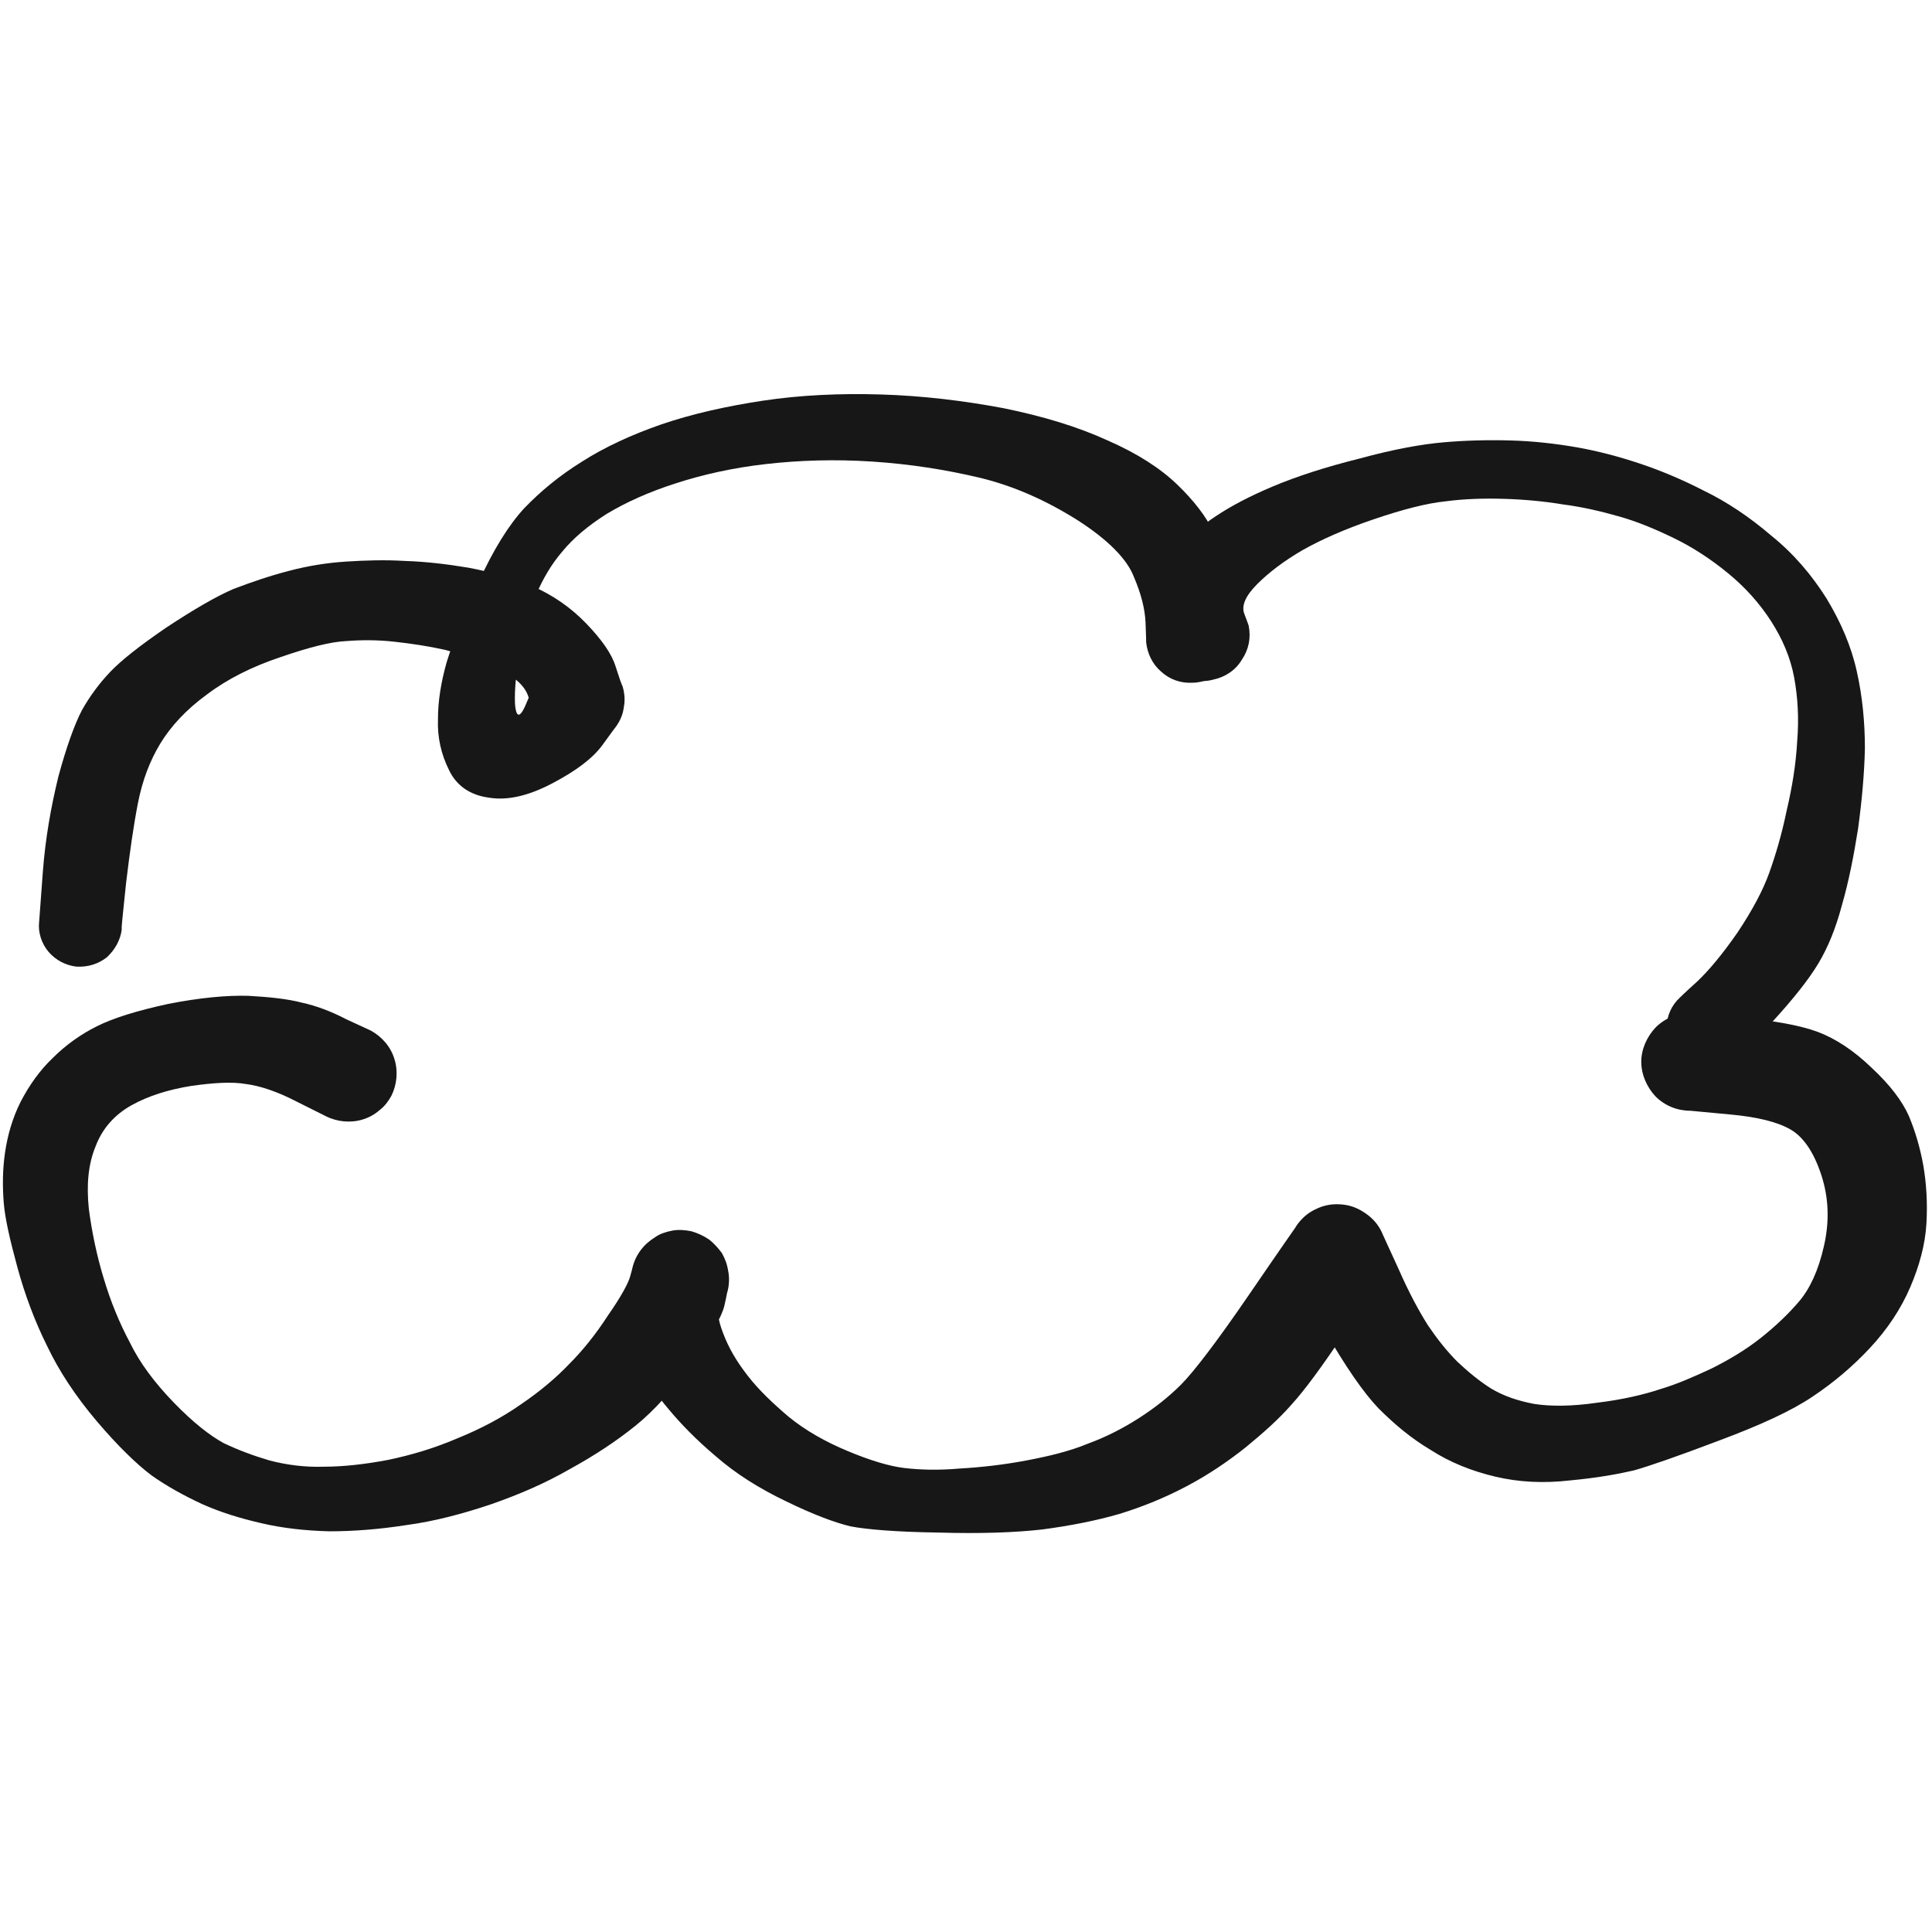
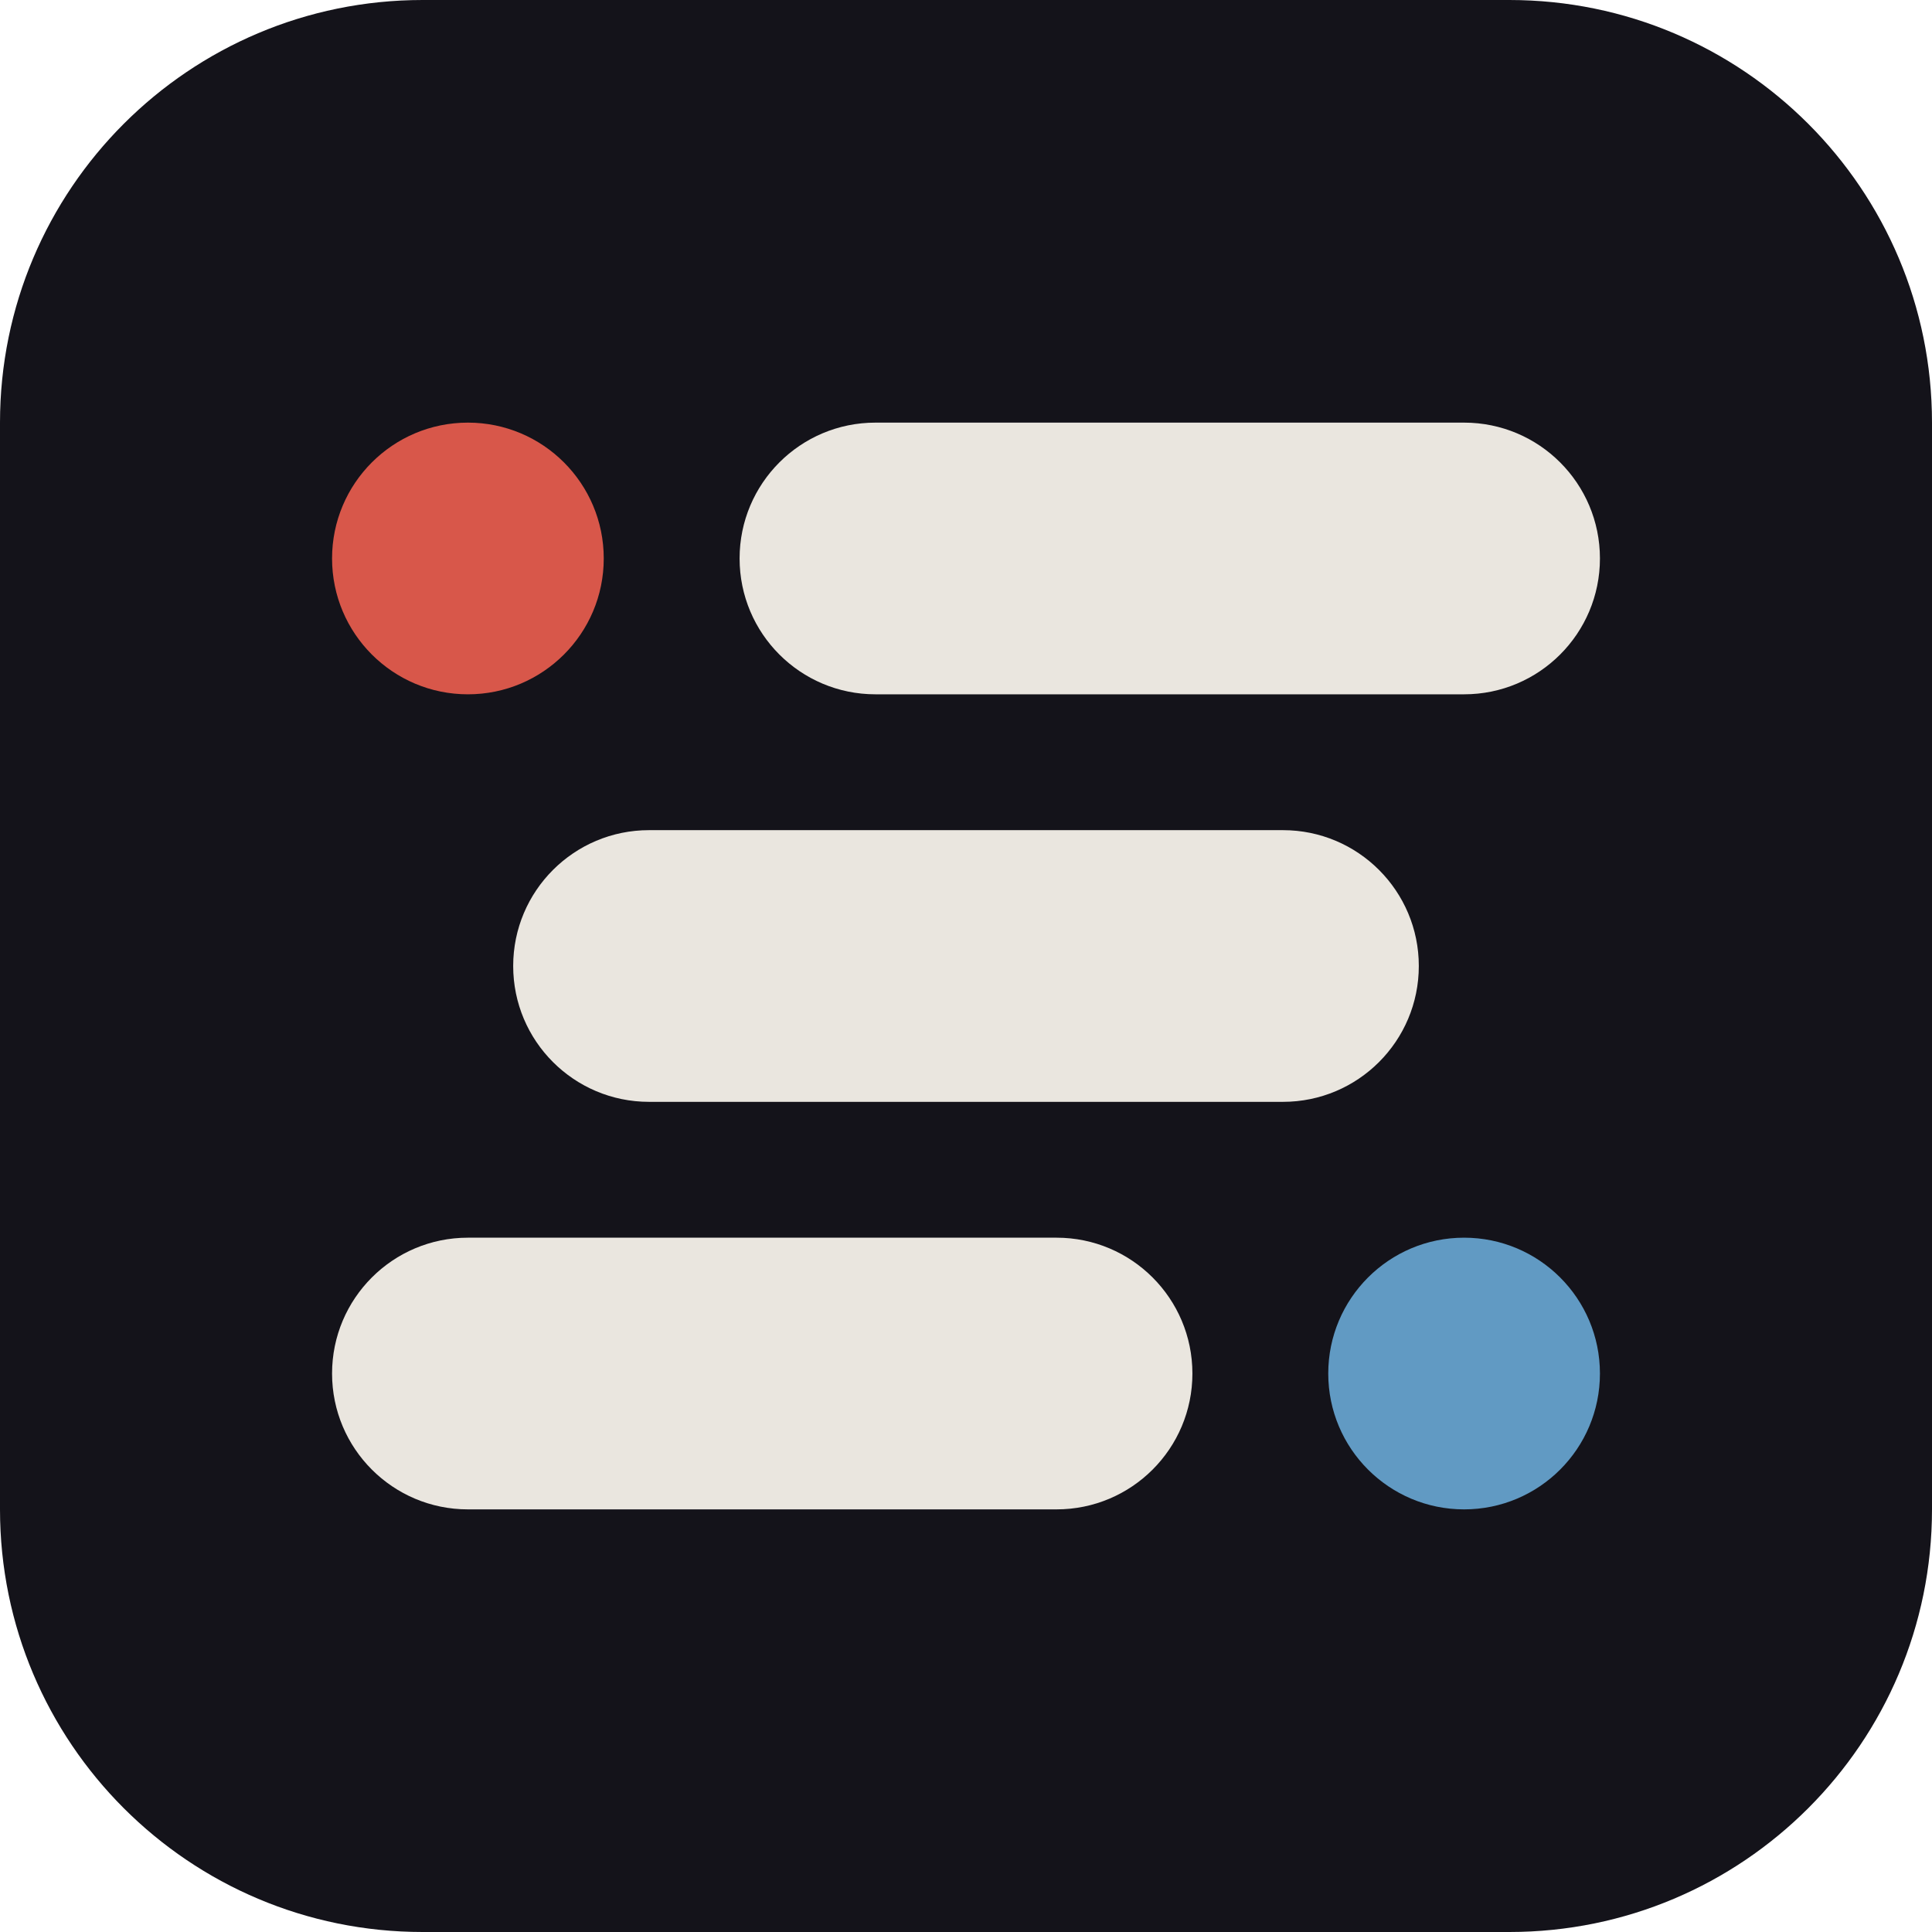
- <svg xmlns="http://www.w3.org/2000/svg" viewBox="0 -63.5 311 311">
-   <style>path{fill:#171717}@media (prefers-color-scheme:dark){path{fill:#fafafa}}</style>
-   <path d="M272.1 99.6C272.1 99.6 274.8 99.8 280.1 100.3C285.5 100.8 289.6 101.5 292.6 102.6C295.5 103.7 298.4 105.6 301.3 108.4C304.2 111.1 306.2 113.7 307.3 116.2C308.3 118.6 309.1 121.3 309.6 124.1C310.1 127 310.3 130.2 310.1 133.5C309.9 136.8 309 140.2 307.5 143.7C306 147.2 303.8 150.5 301 153.5C298.2 156.5 295.1 159.1 291.8 161.3C288.4 163.6 283.4 165.9 276.7 168.4C270.1 170.9 265.5 172.5 263 173.2C260.4 173.8 257.1 174.4 252.8 174.8C248.5 175.3 244.5 175.1 240.7 174.2C236.9 173.3 233.4 171.9 230.3 169.9C227.1 168 224.4 165.7 221.9 163.2C219.5 160.7 216.6 156.5 213.2 150.6C209.8 144.8 208.1 141.9 208.1 141.9C207.1 140 207 137.8 207.7 135.8C208.4 133.8 209.8 132.1 211.7 131.2C213.6 130.2 215.8 130.1 217.8 130.8C219.8 131.5 221.5 132.9 222.4 134.8C222.4 134.8 223.3 136.8 225.1 140.7C226.8 144.6 228.5 147.7 229.9 149.9C231.4 152.1 232.9 154 234.6 155.7C236.3 157.3 238.1 158.8 240 160C242 161.2 244.3 162 247 162.5C249.6 162.9 253 162.9 257.1 162.3C261.2 161.8 264.6 161 267.3 160.1C270 159.3 272.7 158.1 275.5 156.8C278.3 155.4 281 153.8 283.4 151.9C285.8 150 287.9 148 289.6 146C291.3 144 292.7 141.1 293.6 137.1C294.5 133.2 294.4 129.4 293.2 125.7C292 122 290.3 119.5 288.2 118.3C286.1 117.1 282.9 116.3 278.5 115.9C274.2 115.5 272.1 115.3 272.1 115.3C270 115.3 268 114.5 266.5 113C265.1 111.5 264.2 109.5 264.2 107.4C264.2 105.4 265.1 103.4 266.5 101.9C268 100.4 270 99.6 272.1 99.6ZM221.7 143C221.7 143 219.9 145.7 216.4 151.1C212.8 156.5 210 160.3 207.9 162.6C205.8 165 203.3 167.2 200.5 169.5C197.6 171.8 194.5 173.9 191.1 175.7C187.7 177.5 184.1 179 180.2 180.2C176.4 181.3 172.3 182.1 167.8 182.7C163.4 183.2 157.8 183.4 151 183.2C144.2 183.1 139.5 182.7 136.9 182.2C134.4 181.6 130.9 180.3 126.6 178.2C122.2 176.1 118.4 173.7 115.2 170.9C112 168.2 109.5 165.6 107.6 163.3C105.6 161 104.1 158.5 102.9 155.9C101.7 153.4 101.3 150 101.7 145.8C102 141.6 102.2 139.5 102.2 139.5C103 137.5 104.5 136 106.4 135.2C108.3 134.3 110.5 134.3 112.4 135.1C114.3 135.9 115.9 137.4 116.7 139.3C117.5 141.2 117.6 143.4 116.8 145.3C116.8 145.3 116.5 145.7 115.9 146.5C115.4 147.3 115.5 148.8 116.4 151.1C117.3 153.5 118.6 155.7 120.4 158C122.1 160.2 124.4 162.4 127 164.6C129.7 166.8 132.9 168.6 136.5 170.1C140.1 171.6 143.1 172.5 145.5 172.8C148 173.1 151 173.2 154.4 172.9C157.9 172.7 161.5 172.3 165.2 171.6C168.9 170.9 172.2 170.1 175.1 168.9C178.1 167.8 180.8 166.4 183.3 164.8C185.8 163.2 188.1 161.4 190.1 159.4C192.1 157.4 195.8 152.6 201 145C206.2 137.4 208.8 133.7 208.8 133.7C210 131.9 211.9 130.8 214 130.5C216.1 130.1 218.2 130.6 219.9 131.9C221.7 133.1 222.8 135 223.1 137.1C223.5 139.2 223 141.3 221.7 143ZM117.1 144.2C117.1 144.2 117 145 116.6 146.7C116.2 148.4 114.5 151.4 111.5 155.8C108.4 160.1 105.4 163.5 102.3 166C99.2 168.5 95.7 170.8 91.7 173C87.7 175.3 83.5 177.1 78.9 178.7C74.4 180.2 69.9 181.4 65.4 182C60.9 182.7 56.8 183 53 183C49.2 182.9 45.5 182.5 42.1 181.7C38.6 180.9 35.4 179.9 32.5 178.6C29.5 177.2 26.8 175.7 24.4 174C22 172.2 19 169.3 15.6 165.3C12.2 161.3 9.5 157.2 7.6 153.2C5.6 149.2 4 144.9 2.8 140.5C1.6 136.1 .8 132.6 .6 130.1C.4 127.5 .4 124.9 .8 122.1C1.2 119.3 2 116.5 3.3 113.9C4.7 111.2 6.4 108.8 8.5 106.8C10.6 104.7 13 103 15.6 101.7C18.2 100.4 22 99.2 27.1 98.1C32.2 97.1 36.5 96.7 40 96.8C43.5 97 46.3 97.3 48.6 97.9C50.9 98.4 53.3 99.3 55.8 100.6C58.4 101.8 59.7 102.4 59.7 102.4C61.5 103.4 62.9 105 63.5 107C64.1 108.9 63.9 111.1 63 112.9C62.5 113.8 61.9 114.6 61.1 115.2C60.3 115.9 59.4 116.4 58.4 116.7C56.5 117.3 54.3 117.1 52.5 116.2C52.5 116.2 50.9 115.4 47.7 113.8C44.6 112.2 41.9 111.3 39.6 111C37.3 110.6 34.4 110.8 30.8 111.3C27.1 111.9 23.9 112.9 21.2 114.4C18.5 115.9 16.5 118.1 15.4 121C14.2 123.9 13.9 127.2 14.3 131.1C14.8 134.9 15.6 138.7 16.7 142.3C17.8 146 19.2 149.4 20.9 152.6C22.5 155.9 24.9 159.1 28 162.3C31.1 165.5 33.8 167.6 36 168.8C38.3 169.9 40.7 170.8 43.4 171.6C46.1 172.3 49 172.7 52.1 172.6C55.3 172.6 58.8 172.2 62.5 171.5C66.3 170.7 70 169.6 73.7 168C77.4 166.5 80.8 164.7 83.8 162.6C86.9 160.5 89.5 158.3 91.6 156.1C93.8 153.9 95.9 151.3 97.9 148.2C100 145.2 101.1 143.1 101.4 142.1C101.7 141.1 101.8 140.6 101.8 140.6C102.3 138.5 103.6 136.8 105.4 135.7C106.2 135.1 107.2 134.8 108.2 134.6C109.2 134.4 110.3 134.5 111.3 134.7C112.3 135 113.2 135.4 114.1 136C114.9 136.6 115.6 137.4 116.2 138.2C116.7 139.1 117.1 140.1 117.2 141.1C117.4 142.1 117.4 143.2 117.1 144.2Z" />
-   <path d="M270.4 97.1C270.4 97.1 271.3 96.2 273.2 94.5C275 92.8 277.2 90.2 279.7 86.6C282.1 83 283.8 79.8 284.8 77C285.8 74.2 286.8 70.9 287.6 67C288.5 63.2 289.1 59.5 289.3 55.8C289.6 52.2 289.4 48.7 288.8 45.5C288.2 42.3 286.9 39.3 285.1 36.5C283.3 33.7 281 31.1 278.2 28.8C275.4 26.5 272.5 24.6 269.4 23.1C266.3 21.6 263.4 20.4 260.5 19.6C257.7 18.8 254.7 18.1 251.6 17.7C248.6 17.2 245.4 16.9 242.1 16.8C238.9 16.7 235.7 16.8 232.7 17.2C229.7 17.5 225.8 18.5 221.1 20.1C216.4 21.7 212.6 23.4 209.6 25.1C206.7 26.8 204.3 28.6 202.4 30.5C200.5 32.4 199.8 34 200.3 35.3C200.8 36.6 201 37.2 201 37.2C201.4 39.2 201 41.1 199.9 42.7C198.9 44.4 197.2 45.5 195.3 45.9C193.5 46.4 191.5 46.1 189.8 45C188.2 44 186.9 42.4 186.5 40.6C186.5 40.6 186.5 38.5 186.6 34.5C186.6 30.4 187.6 27.3 189.4 25.1C191.3 23 193.4 21.1 195.7 19.6C198.1 18 201.1 16.4 204.9 14.8C208.7 13.2 213.3 11.7 218.9 10.3C224.4 8.8 228.9 8 232.4 7.7C235.8 7.4 239.4 7.3 243.1 7.4C246.8 7.5 250.3 7.9 253.8 8.5C257.2 9.1 260.6 10 263.9 11.1C267.2 12.2 270.6 13.6 274.3 15.5C278 17.3 281.6 19.7 285.1 22.7C288.7 25.6 291.6 29 294 32.8C296.3 36.6 298 40.5 298.9 44.6C299.8 48.6 300.2 52.8 300.2 57C300.1 61.2 299.7 65.5 299.1 69.9C298.4 74.3 297.6 78.4 296.5 82.2C295.5 86 294.2 89.1 292.7 91.6C291.2 94.1 288.7 97.3 285.1 101.2C281.4 105.1 279.6 107 279.6 107C278.3 108.2 276.5 108.8 274.8 108.7C273 108.6 271.3 107.9 270.1 106.6C268.9 105.3 268.2 103.5 268.3 101.8C268.3 100 269.1 98.3 270.4 97.1Z" />
-   <path d="M184.5 39.9C184.5 39.9 184.5 38.8 184.4 36.7C184.3 34.5 183.7 32.1 182.5 29.3C181.4 26.5 178.4 23.4 173.4 20.2C168.3 17 163.1 14.7 157.7 13.4C152.2 12.1 146.5 11.2 140.4 10.8C134.3 10.4 128.6 10.6 123.3 11.2C118 11.8 113.1 12.9 108.8 14.3C104.4 15.7 100.7 17.4 97.7 19.2C94.7 21.1 92.3 23.1 90.5 25.3C88.7 27.4 87.4 29.7 86.4 32C85.5 34.3 84.6 37.3 83.8 40.8C83.1 44.4 82.8 47.4 82.9 49.8C83.1 52.3 83.8 52.1 84.9 49.3C86.1 46.6 86.6 45.2 86.7 45.2C87.2 44.3 87.9 43.6 88.7 43C89.5 42.5 90.4 42.1 91.3 41.8C92.3 41.6 93.3 41.6 94.3 41.8C95.2 41.9 96.2 42.3 97 42.8C97.8 43.3 98.6 44 99.1 44.8C99.7 45.6 100.1 46.5 100.3 47.5C100.6 48.4 100.6 49.4 100.4 50.4C100.3 51.4 99.9 52.3 99.4 53.1C99.4 53.1 98.6 54.2 97 56.4C95.4 58.6 92.7 60.6 88.9 62.6C85.1 64.6 81.7 65.4 78.7 64.9C75.7 64.5 73.5 63 72.3 60.5C71 57.9 70.4 55.2 70.5 52.3C70.5 49.3 71 46.3 71.9 43.1C72.9 39.9 74.5 35.6 77 30.3C79.4 25 81.9 21 84.4 18.3C87 15.6 90 13.1 93.7 10.8C97.3 8.5 101.6 6.5 106.5 4.8C111.5 3.1 116.9 1.9 122.8 1C128.8 .1 135.1-.2 141.8 0C148.5 .2 155.1 1 161.5 2.2C167.9 3.5 173.5 5.2 178.3 7.4C183.1 9.5 186.8 11.9 189.5 14.5C192.2 17.1 194.2 19.7 195.3 22.1C196.4 24.5 197.3 28 197.8 32.5C198.4 37 198.7 39.2 198.7 39.3C198.7 41.1 198 42.9 196.8 44.2C195.5 45.6 193.8 46.4 191.9 46.4C190.1 46.5 188.3 45.9 186.9 44.6C185.5 43.4 184.7 41.7 184.5 39.9ZM85.9 51.4C85.9 51.4 85.6 50.5 85.1 48.8C84.6 47 82.9 45.4 80 44.1C77.1 42.8 74.3 41.8 71.6 41.1C68.9 40.5 66.2 40.1 63.5 39.8C60.8 39.5 58.2 39.5 55.7 39.7C53.3 39.8 49.7 40.7 45.1 42.3C40.6 43.8 36.6 45.8 33.3 48.3C30 50.7 27.5 53.4 25.8 56.2C24.1 59 22.9 62.2 22.2 65.8C21.5 69.4 20.9 73.6 20.3 78.6C19.8 83.5 19.5 86 19.6 86.1C19.4 87.8 18.5 89.4 17.2 90.6C15.8 91.7 14.1 92.2 12.3 92.1C10.6 91.9 9 91.1 7.8 89.7C6.7 88.4 6.1 86.6 6.3 84.9C6.3 84.9 6.5 82.2 6.9 76.8C7.3 71.5 8.2 66.4 9.4 61.5C10.7 56.7 12 53.1 13.2 50.8C14.5 48.5 16 46.5 17.7 44.7C19.4 42.9 22.4 40.5 26.8 37.5C31.2 34.6 34.8 32.5 37.6 31.3C40.5 30.2 43.4 29.2 46.5 28.4C49.5 27.6 52.6 27.1 55.7 26.9C58.8 26.7 62 26.6 65.2 26.8C68.5 26.9 71.9 27.3 75.5 27.9C79.1 28.6 82.5 29.5 85.8 30.9C89 32.3 91.9 34.3 94.4 36.9C96.9 39.5 98.5 41.8 99.1 43.8C99.8 45.9 100.1 46.9 100.2 46.9C100.5 47.9 100.6 48.8 100.5 49.8C100.4 50.8 100.1 51.8 99.7 52.6C99.2 53.5 98.6 54.3 97.8 54.9C97.1 55.5 96.2 56 95.3 56.3C94.3 56.6 93.3 56.7 92.4 56.6C91.4 56.5 90.4 56.3 89.5 55.8C87.8 54.9 86.5 53.3 85.9 51.4Z" />
+ <svg xmlns="http://www.w3.org/2000/svg" viewBox="0 0 32 32" width="32" height="32">
+   <rect width="32" height="32" rx="7" fill="#14131A" />
+   <g transform="translate(4 4) scale(0.75)">
+     <path d="M5 4a3 3 0 1 1 0 6a3 3 0 0 1 0-6Z" fill="#D8574A" />
+     <path d="M14 4h13a3 3 0 0 1 0 6H14a3 3 0 0 1 0-6Z" fill="#EAE6DF" />
+     <path d="M9 13h14a3 3 0 0 1 0 6H9a3 3 0 0 1 0-6Z" fill="#EAE6DF" />
+     <path d="M5 22h13a3 3 0 0 1 0 6H5a3 3 0 0 1 0-6Z" fill="#EAE6DF" />
+     <path d="M27 22a3 3 0 1 1 0 6a3 3 0 0 1 0-6Z" fill="#619AC3" />
+   </g>
</svg>
